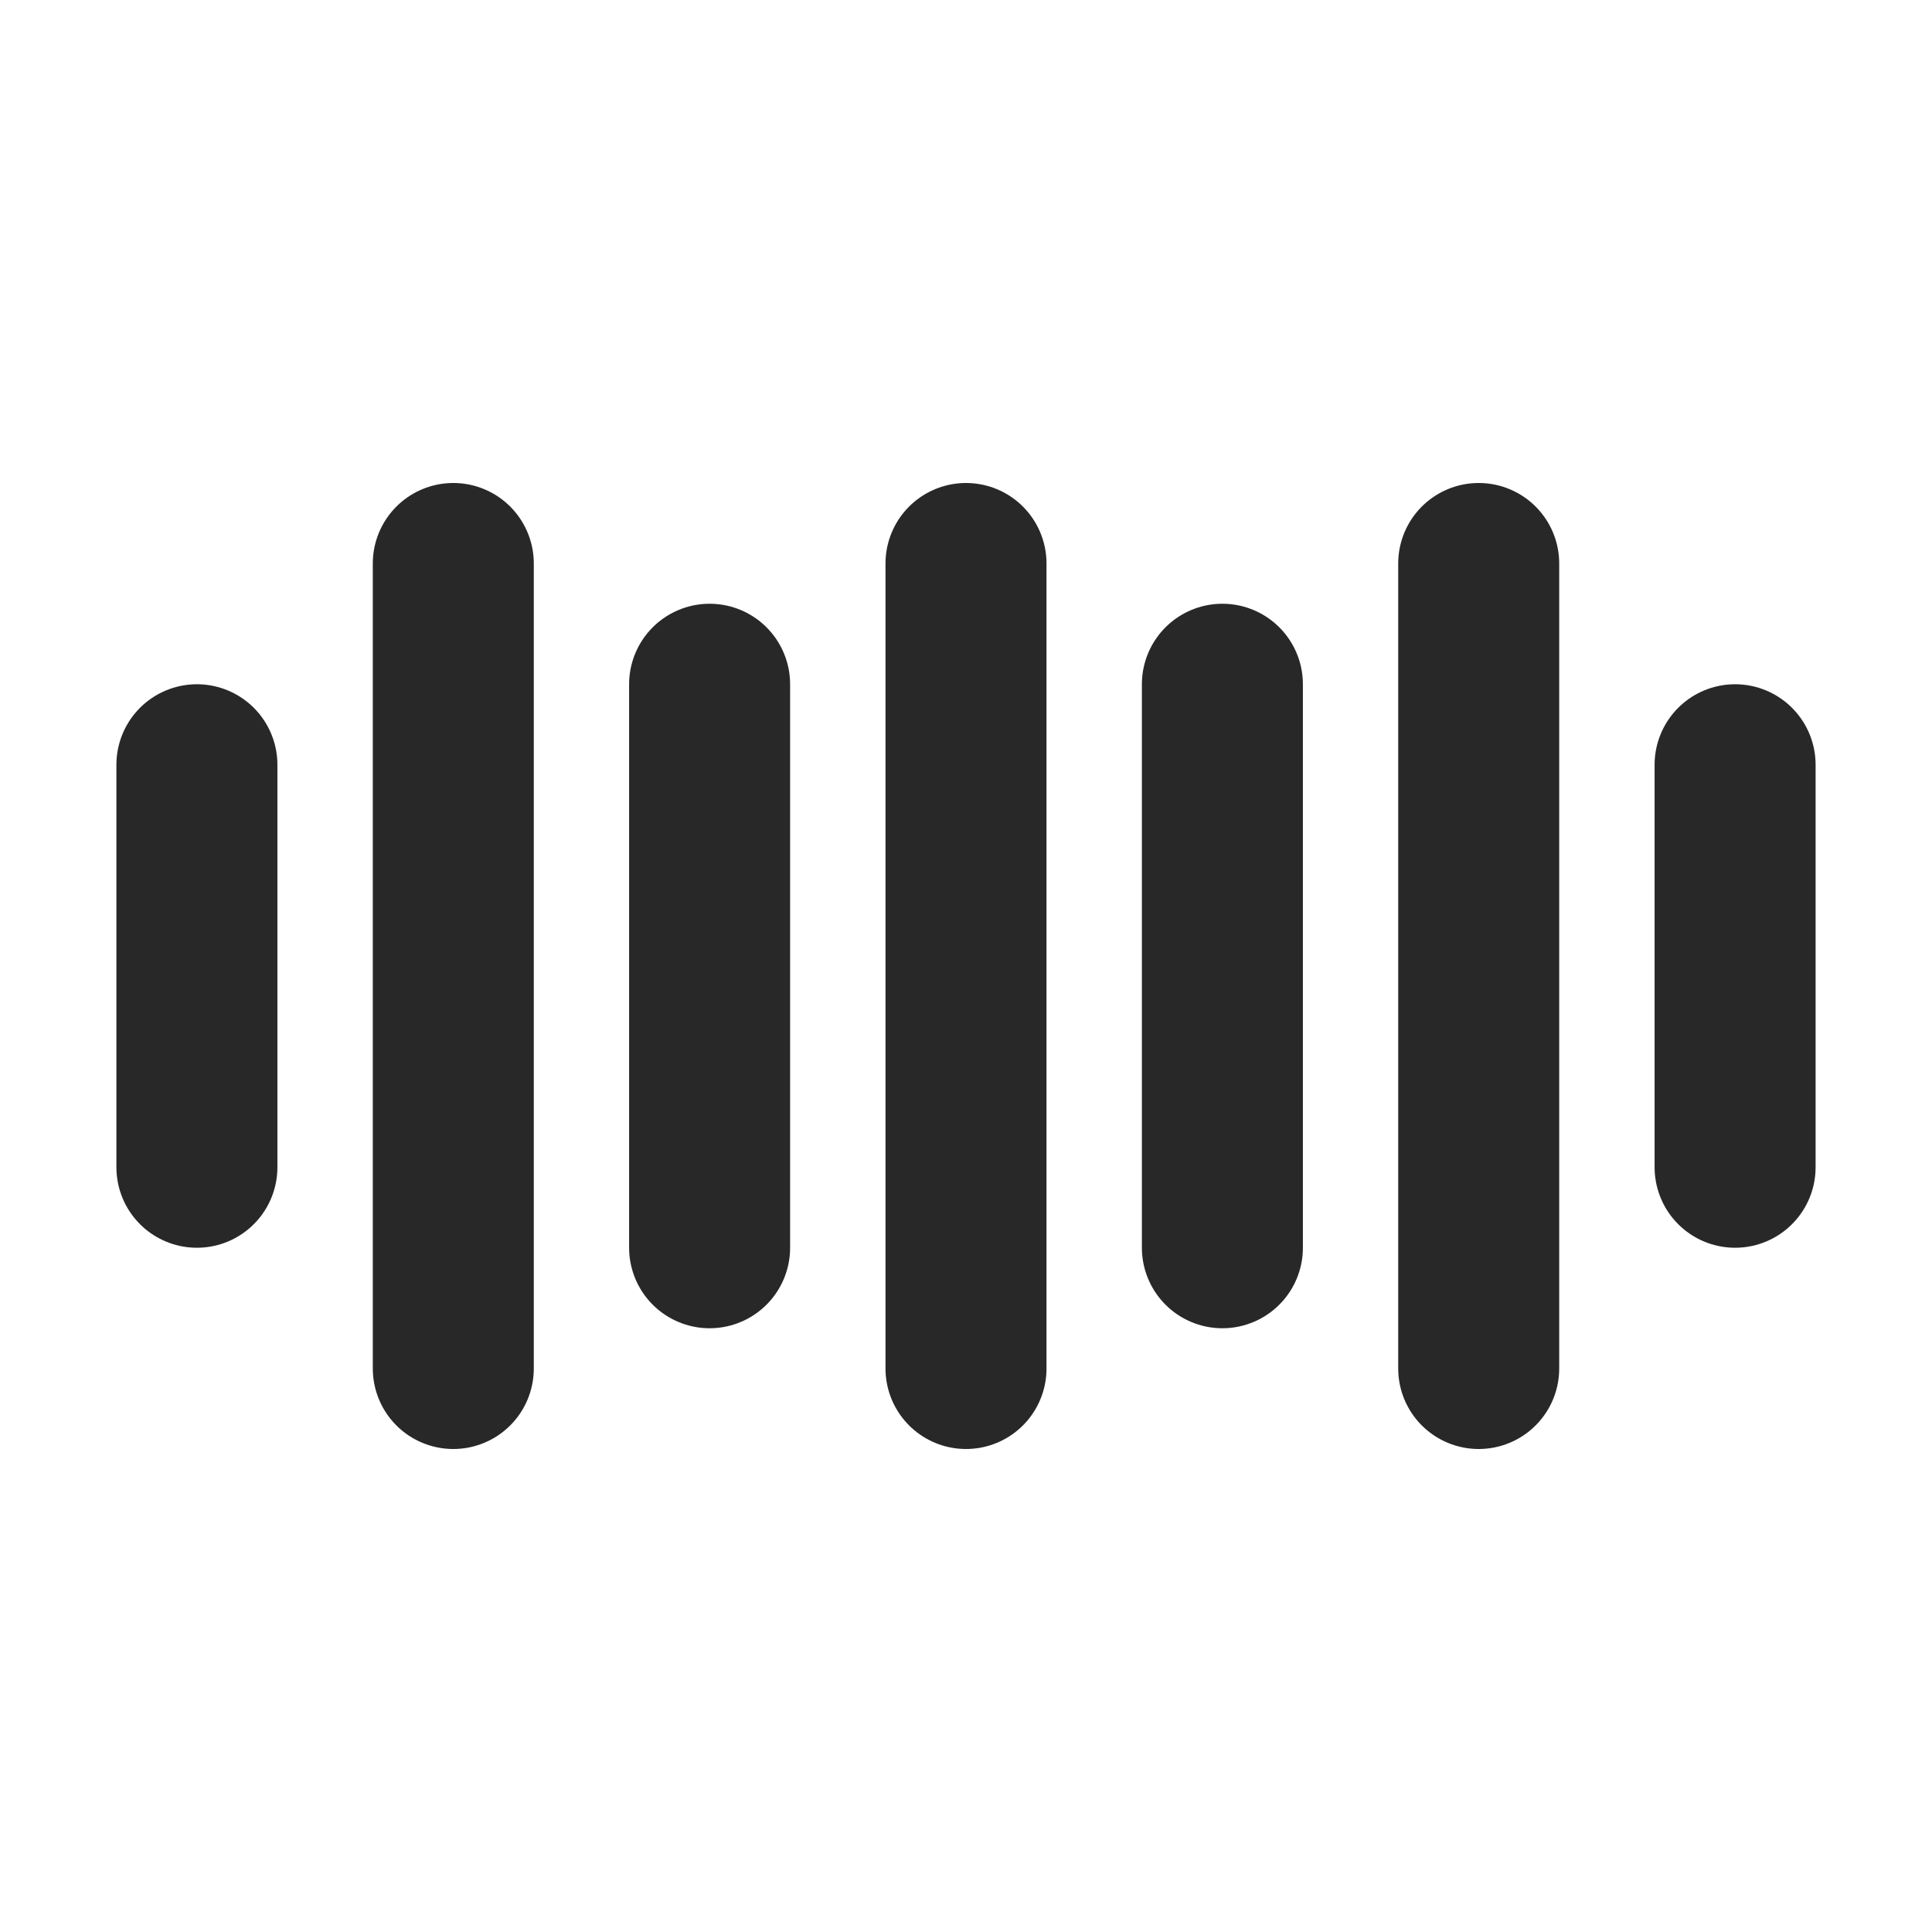
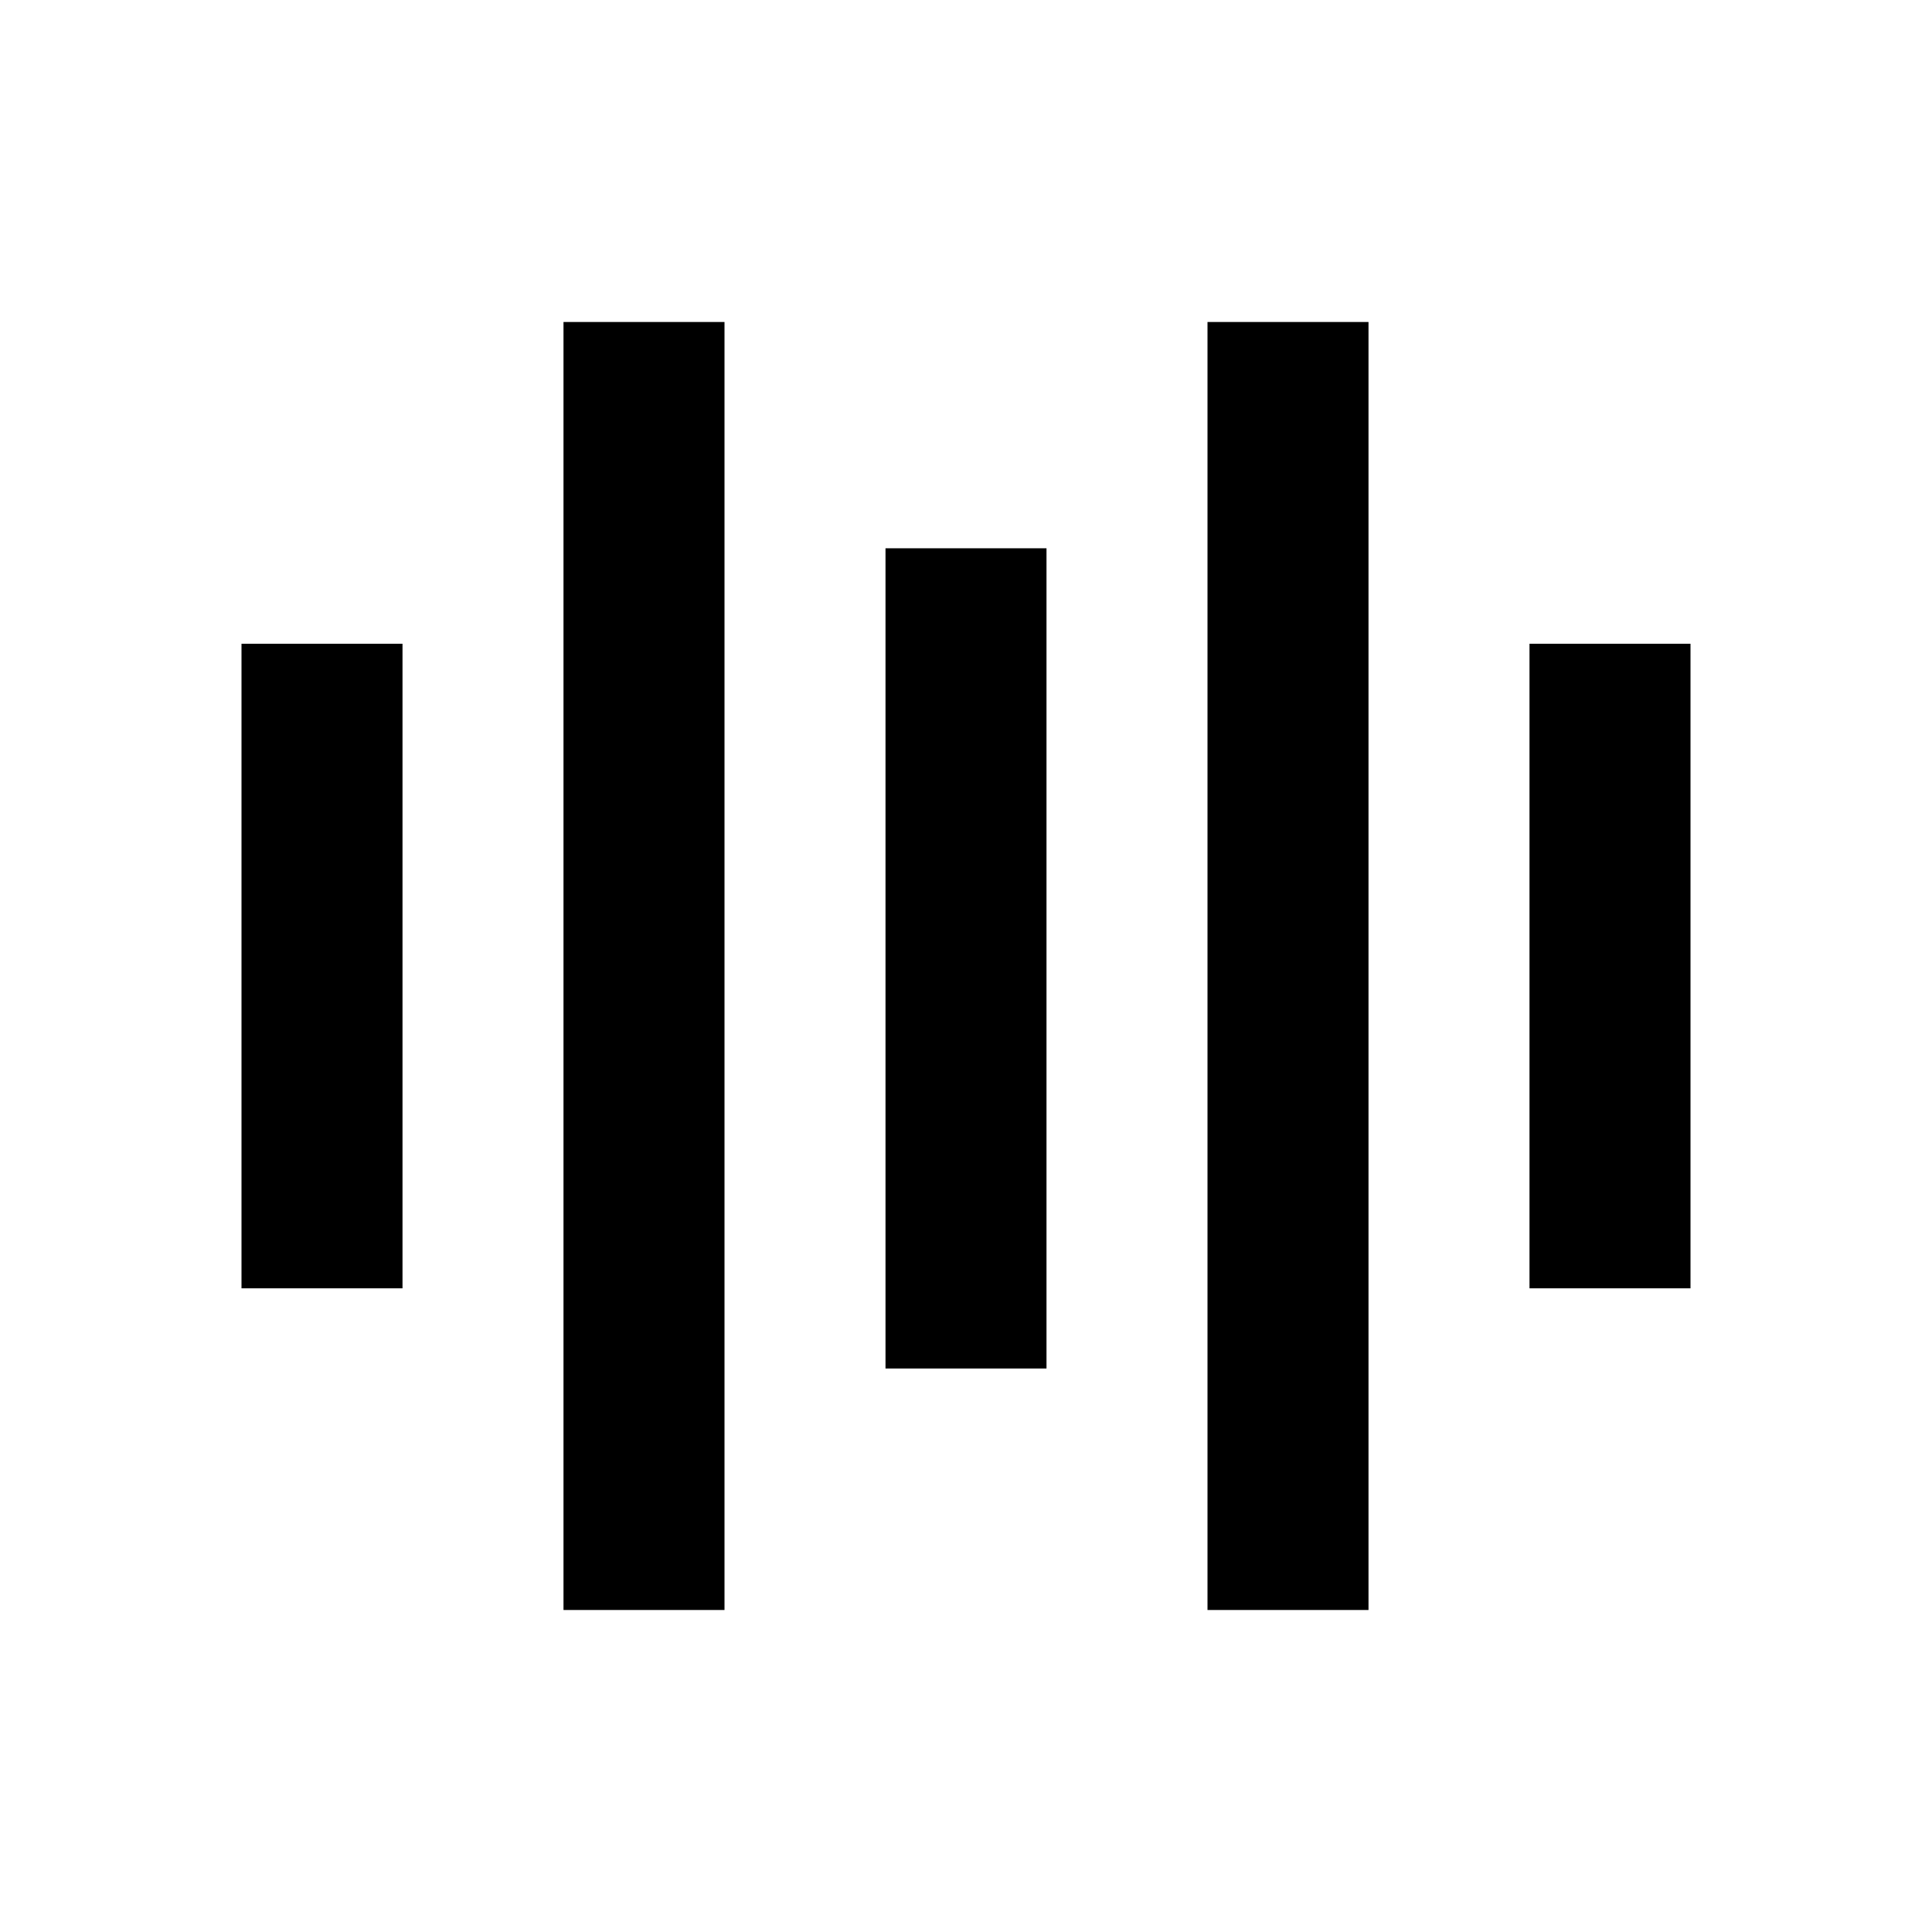
<svg xmlns="http://www.w3.org/2000/svg" width="24" height="24" id="svg13888" version="1.1">
  <defs id="defs13890" />
  <g id="layer1" transform="translate(0,-1028.362)">
-     <path style="fill:none;stroke:#282828;stroke-width:2;stroke-linecap:round;stroke-linejoin:miter;stroke-miterlimit:4;stroke-opacity:1;stroke-dasharray:none" d="m 5.631,1035.362 0,10" id="path14602" />
-     <path id="path14649" d="m 2.446,1037.862 0,5" style="fill:none;stroke:#282828;stroke-width:2;stroke-linecap:round;stroke-linejoin:miter;stroke-miterlimit:4;stroke-opacity:1;stroke-dasharray:none" />
-     <path style="fill:none;stroke:#282828;stroke-width:2;stroke-linecap:round;stroke-linejoin:miter;stroke-miterlimit:4;stroke-opacity:1;stroke-dasharray:none" d="m 8.815,1036.862 0,7" id="path14653" />
-     <path id="path14655" d="m 15.185,1036.862 0,7" style="fill:none;stroke:#282828;stroke-width:2;stroke-linecap:round;stroke-linejoin:miter;stroke-miterlimit:4;stroke-opacity:1;stroke-dasharray:none" />
-     <path id="path14659" d="m 18.369,1035.362 0,10" style="fill:none;stroke:#282828;stroke-width:2;stroke-linecap:round;stroke-linejoin:miter;stroke-miterlimit:4;stroke-opacity:1;stroke-dasharray:none" />
-     <path style="fill:none;stroke:#282828;stroke-width:2;stroke-linecap:round;stroke-linejoin:miter;stroke-miterlimit:4;stroke-opacity:1;stroke-dasharray:none" d="m 21.554,1037.862 0,5" id="path14661" />
-     <path id="path14663" d="m 12,1035.362 0,10" style="fill:none;stroke:#282828;stroke-width:2;stroke-linecap:round;stroke-linejoin:miter;stroke-miterlimit:4;stroke-opacity:1;stroke-dasharray:none" />
+     <path style="fill:none;stroke:#000000;stroke-width:2;stroke-linecap:butt;stroke-linejoin:miter;stroke-miterlimit:4;stroke-opacity:1;stroke-dasharray:none" d="m 8,1032.362 0,16" id="path14602" />
+     <path id="path14649" d="m 4,1036.359 0,8.007" style="fill:none;stroke:#000000;stroke-width:2;stroke-linecap:butt;stroke-linejoin:miter;stroke-miterlimit:4;stroke-opacity:1;stroke-dasharray:none" />
+     <path style="fill:none;stroke:#000000;stroke-width:2;stroke-linecap:butt;stroke-linejoin:miter;stroke-miterlimit:4;stroke-opacity:1;stroke-dasharray:none" d="m 12,1035.173 0,10.189" id="path14653" />
+     <path id="path14659" d="m 16,1032.362 0,16" style="fill:none;stroke:#000000;stroke-width:2;stroke-linecap:butt;stroke-linejoin:miter;stroke-miterlimit:4;stroke-opacity:1;stroke-dasharray:none" />
+     <path style="fill:none;stroke:#000000;stroke-width:2;stroke-linecap:butt;stroke-linejoin:miter;stroke-miterlimit:4;stroke-opacity:1;stroke-dasharray:none" d="m 20,1036.359 0,8.007" id="path14661" />
  </g>
</svg>
